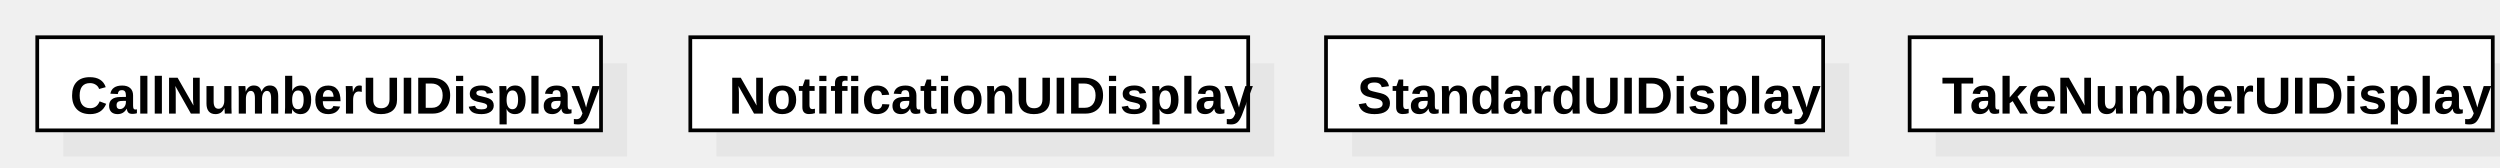
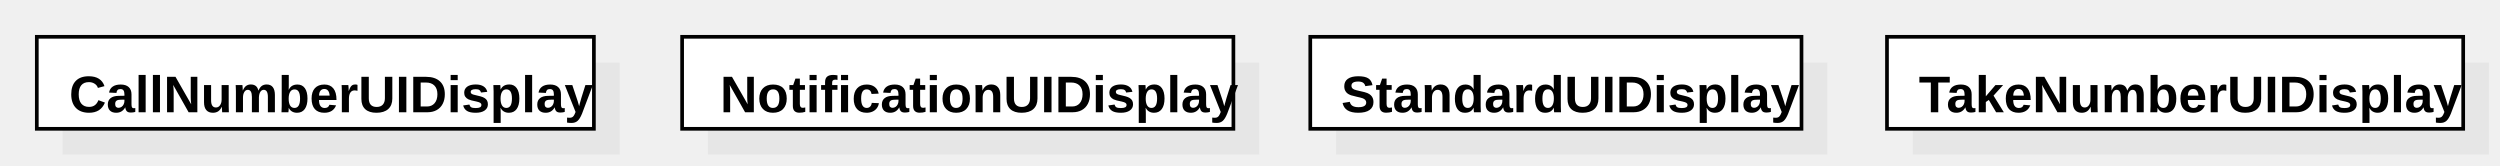
- <svg xmlns="http://www.w3.org/2000/svg" version="1.1" width="671.238" height="45">
+ <svg xmlns="http://www.w3.org/2000/svg" version="1.1" width="679.298" height="45">
  <defs />
  <g>
    <g transform="translate(-10,-10) scale(1,1)">
      <rect fill="#C0C0C0" stroke="none" x="27" y="27" width="151.372" height="25" opacity="0.2" />
    </g>
    <g transform="translate(-10,-10) scale(1,1)">
      <rect fill="#ffffff" stroke="none" x="20" y="20" width="151.372" height="25" />
    </g>
    <g transform="translate(-10,-10) scale(1,1)">
      <path fill="none" stroke="#000000" d="M 20 20 L 171.372 20 L 171.372 45 L 20 45 L 20 20 Z Z" stroke-miterlimit="10" />
    </g>
    <g transform="translate(-10,-10) scale(1,1)">
      <g>
        <path fill="none" stroke="none" />
        <text fill="#000000" stroke="none" font-family="Arial" font-size="14px" font-style="normal" font-weight="bold" text-decoration="none" x="28.779" y="40.5">CallNumberUIDisplay</text>
      </g>
    </g>
    <g transform="translate(-10,-10) scale(1,1)">
      <rect fill="#C0C0C0" stroke="none" x="202.345" y="27" width="149.793" height="25" opacity="0.2" />
    </g>
    <g transform="translate(-10,-10) scale(1,1)">
      <rect fill="#ffffff" stroke="none" x="195.345" y="20" width="149.793" height="25" />
    </g>
    <g transform="translate(-10,-10) scale(1,1)">
      <path fill="none" stroke="#000000" d="M 195.345 20 L 345.138 20 L 345.138 45 L 195.345 45 L 195.345 20 Z Z" stroke-miterlimit="10" />
    </g>
    <g transform="translate(-10,-10) scale(1,1)">
      <g>
        <path fill="none" stroke="none" />
        <text fill="#000000" stroke="none" font-family="Arial" font-size="14px" font-style="normal" font-weight="bold" text-decoration="none" x="205.662" y="40.5">NotificationUIDisplay</text>
      </g>
    </g>
    <g transform="translate(-10,-10) scale(1,1)">
      <rect fill="#C0C0C0" stroke="none" x="373.027" y="27" width="133.476" height="25" opacity="0.2" />
    </g>
    <g transform="translate(-10,-10) scale(1,1)">
      <rect fill="#ffffff" stroke="none" x="366.027" y="20" width="133.476" height="25" />
    </g>
    <g transform="translate(-10,-10) scale(1,1)">
      <path fill="none" stroke="#000000" d="M 366.027 20 L 499.503 20 L 499.503 45 L 366.027 45 L 366.027 20 Z Z" stroke-miterlimit="10" />
    </g>
    <g transform="translate(-10,-10) scale(1,1)">
      <g>
        <path fill="none" stroke="none" />
        <text fill="#000000" stroke="none" font-family="Arial" font-size="14px" font-style="normal" font-weight="bold" text-decoration="none" x="374.403" y="40.5">StandardUIDisplay</text>
      </g>
    </g>
    <g transform="translate(-10,-10) scale(1,1)">
      <rect fill="#C0C0C0" stroke="none" x="529.73" y="27" width="156.567" height="25" opacity="0.2" />
    </g>
    <g transform="translate(-10,-10) scale(1,1)">
      <rect fill="#ffffff" stroke="none" x="522.73" y="20" width="156.567" height="25" />
    </g>
    <g transform="translate(-10,-10) scale(1,1)">
      <path fill="none" stroke="#000000" d="M 522.73 20 L 679.298 20 L 679.298 45 L 522.73 45 L 522.73 20 Z Z" stroke-miterlimit="10" />
    </g>
    <g transform="translate(-10,-10) scale(1,1)">
      <g>
        <path fill="none" stroke="none" />
        <text fill="#000000" stroke="none" font-family="Arial" font-size="14px" font-style="normal" font-weight="bold" text-decoration="none" x="531.38" y="40.5">TakeNumberUIDisplay</text>
      </g>
    </g>
  </g>
</svg>
